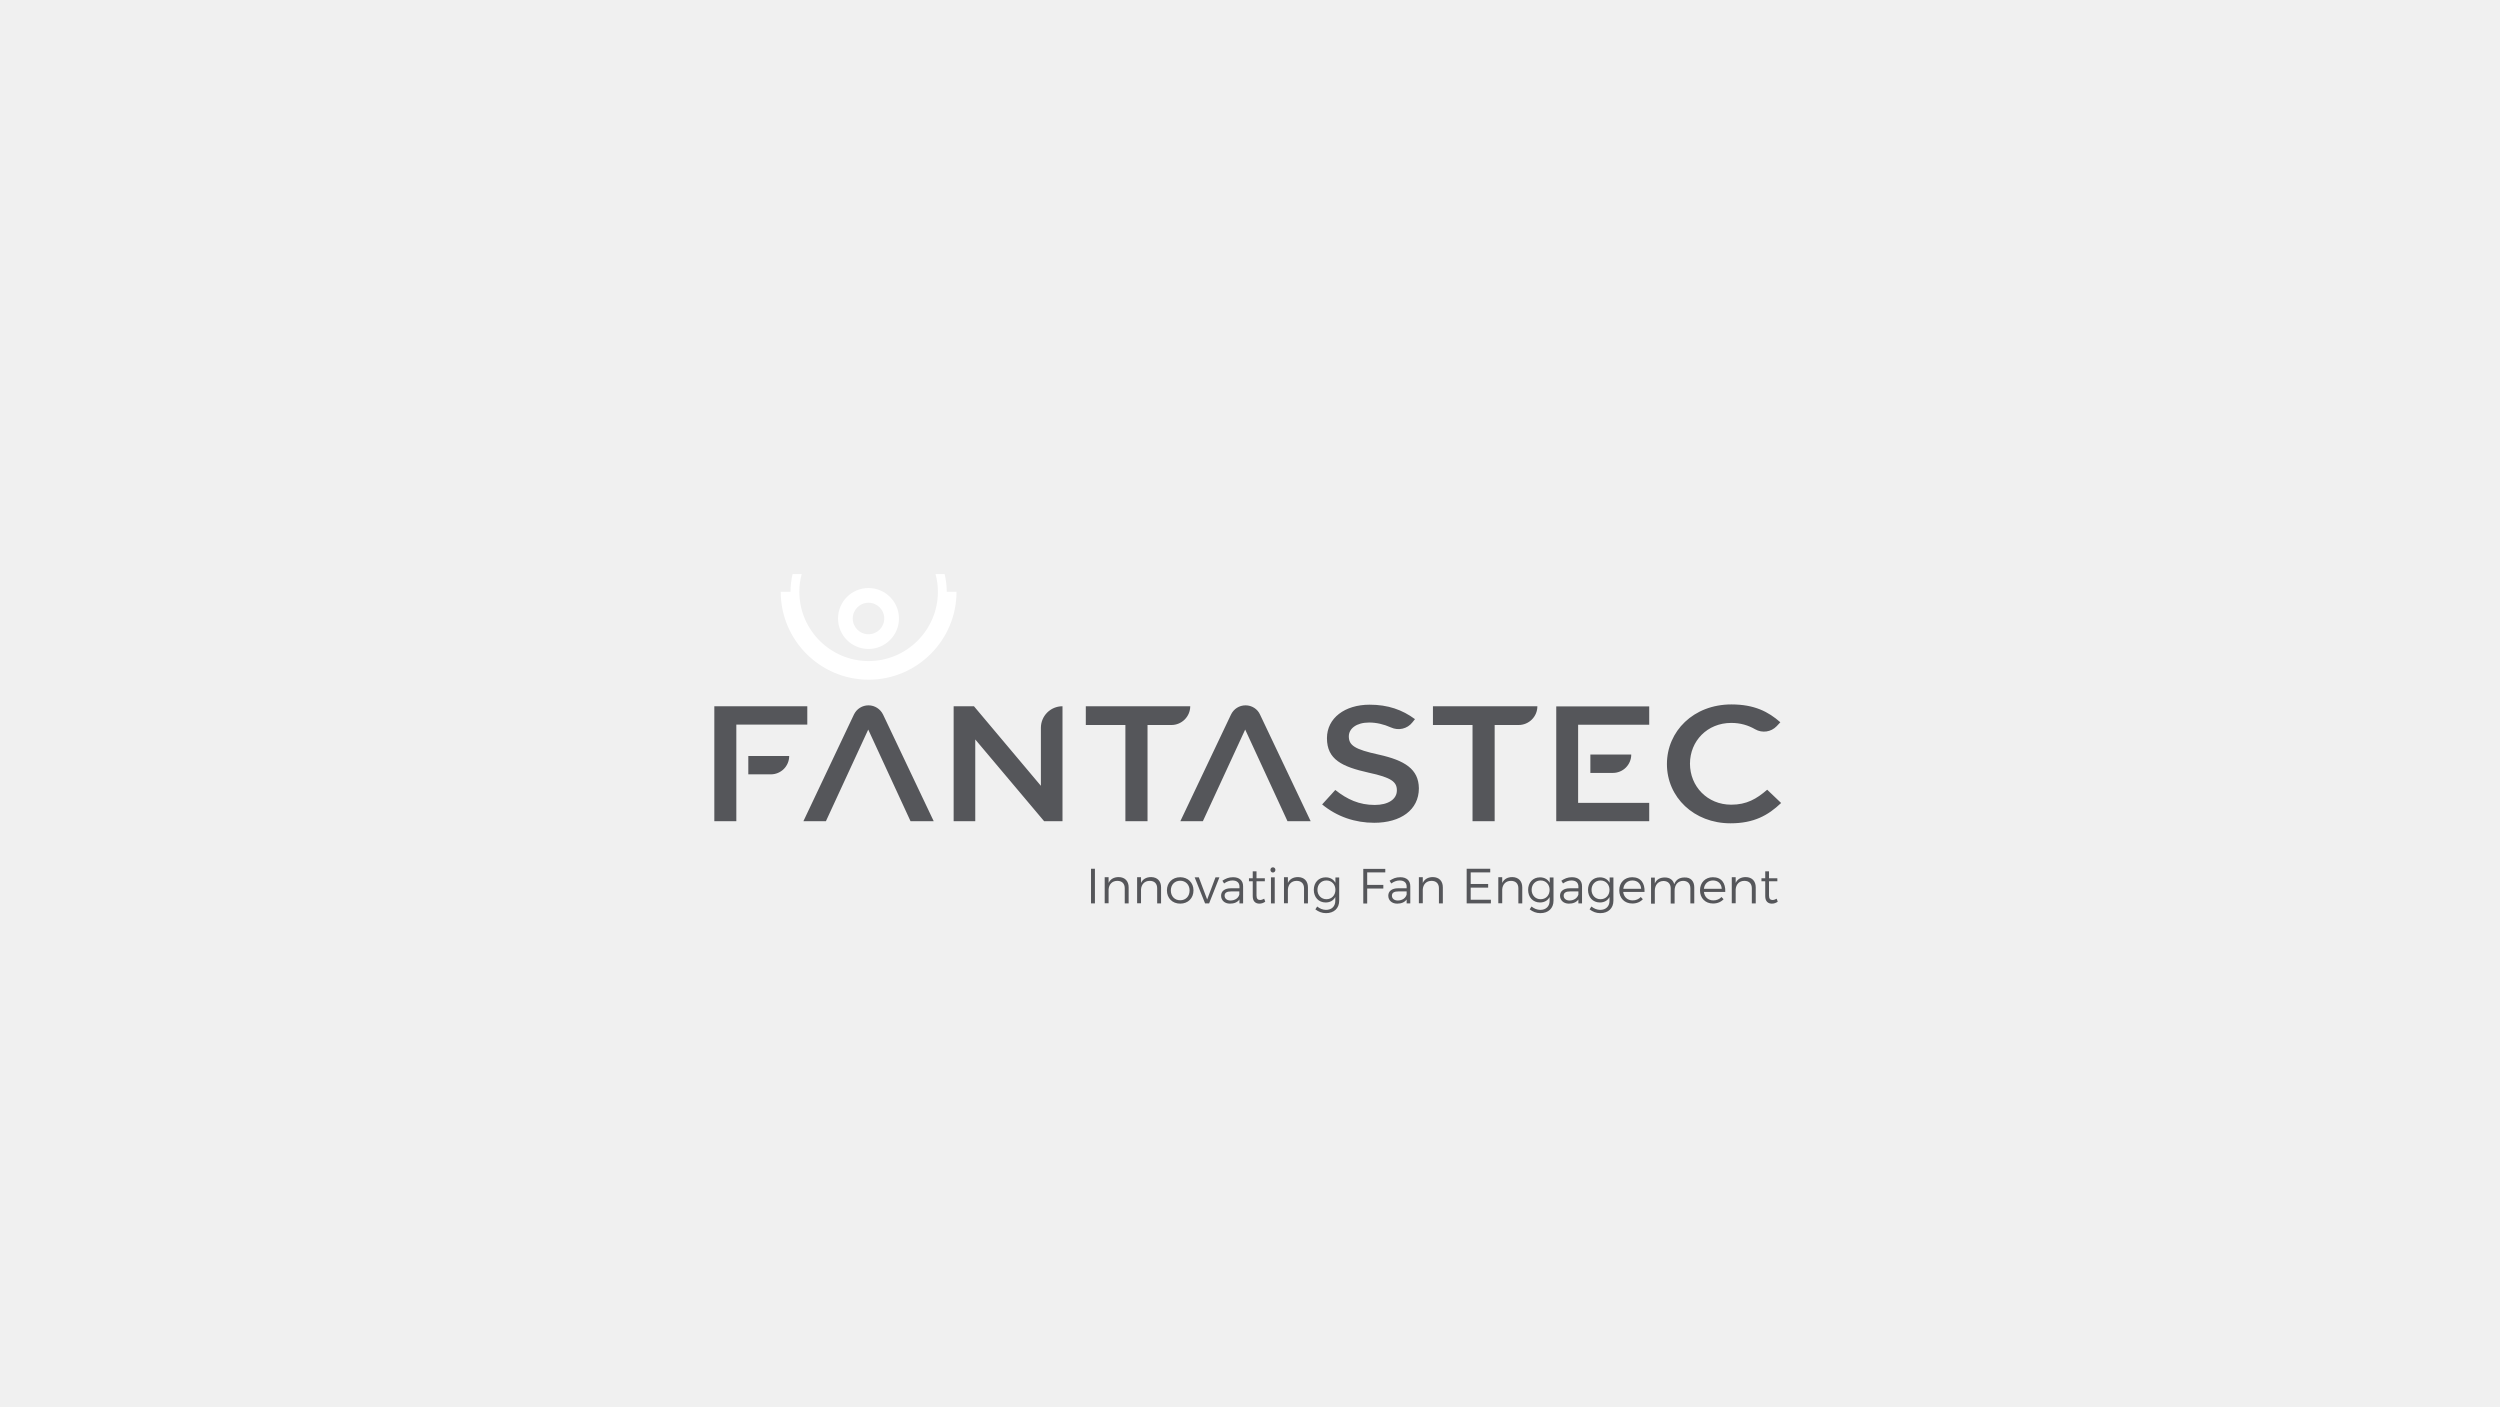
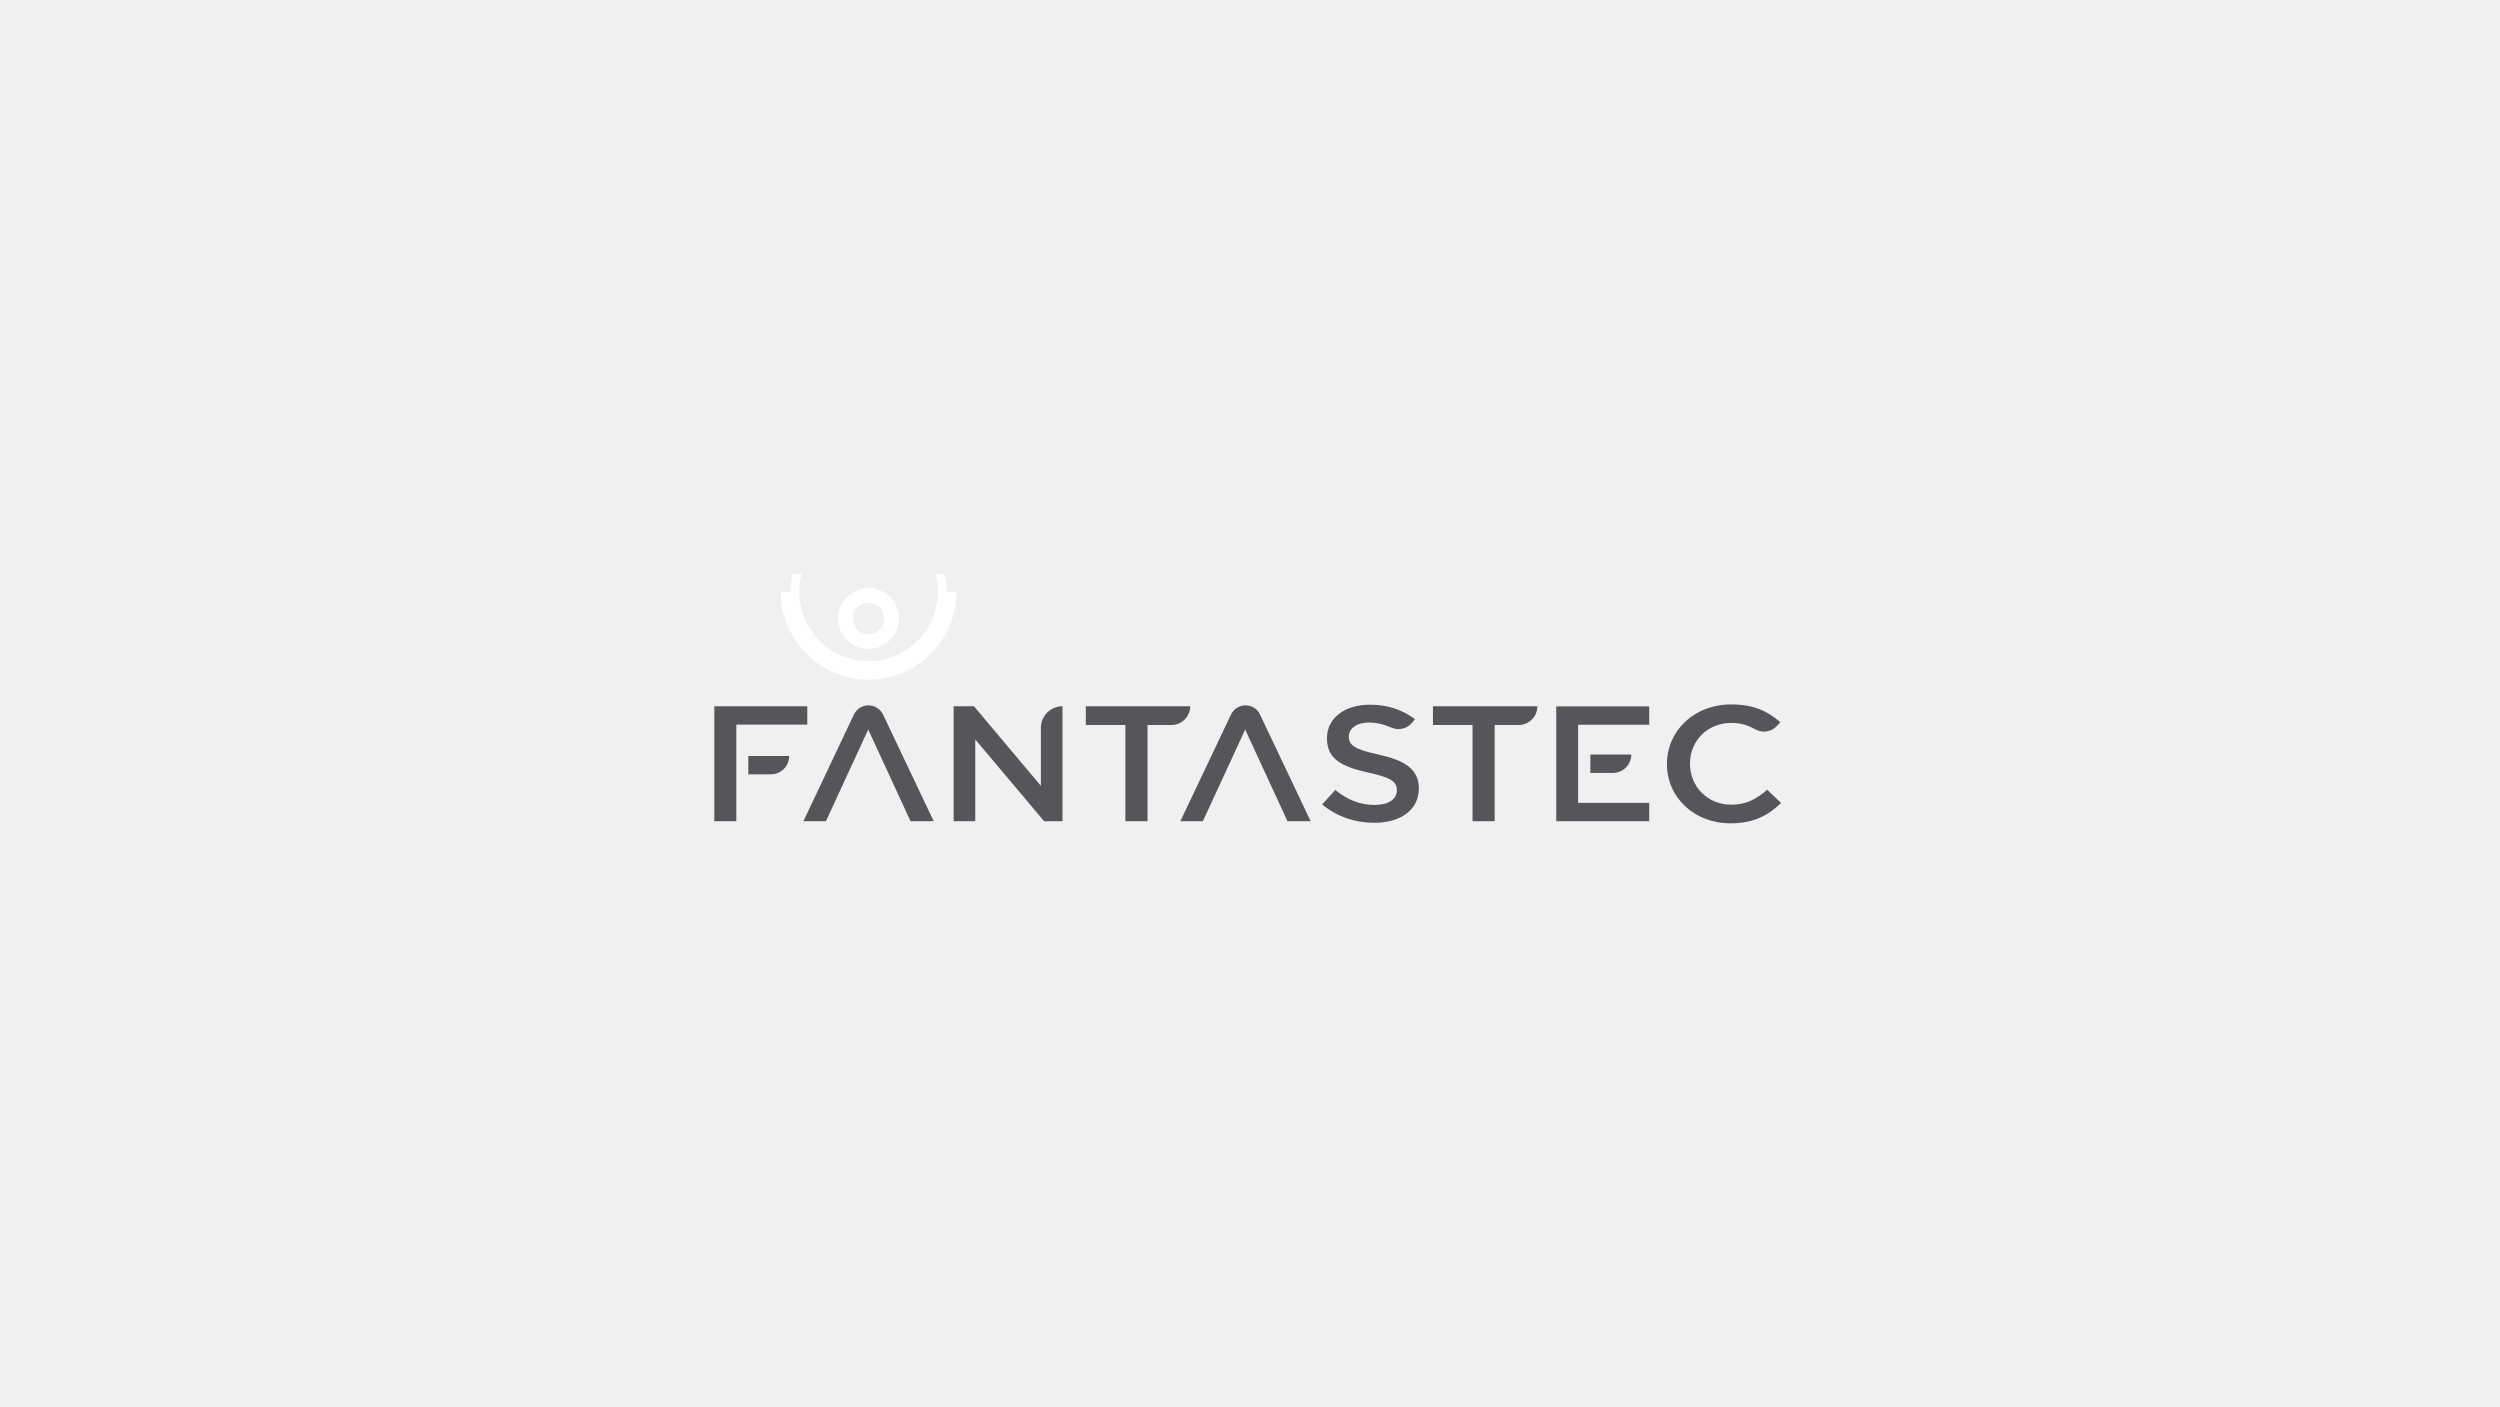
<svg xmlns="http://www.w3.org/2000/svg" version="1.1" id="Layer_1" x="0px" y="0px" viewBox="0 0 1920 1080" style="enable-background:new 0 0 1920 1080;" xml:space="preserve">
  <style type="text/css">
	.st0{fill:#FFFFFF;}
	.st1{fill:#55565A;}
</style>
  <path class="st0" d="M727.1,454.5c0-4.7-0.6-9.2-1.6-13.6h-7c1.2,4.3,1.8,8.9,1.8,13.6c0,29.3-23.9,53.2-53.2,53.2  c-29.3,0-53.2-23.9-53.2-53.2c0-4.7,0.6-9.3,1.8-13.6h-7c-1,4.4-1.6,8.9-1.6,13.6h-7.5c0,37.2,30.3,67.5,67.5,67.5  c37.2,0,67.5-30.3,67.5-67.5H727.1z M667,498.4c12.9,0,23.4-10.5,23.4-23.4c0-12.9-10.5-23.4-23.4-23.4c-12.9,0-23.4,10.5-23.4,23.4  C643.6,488,654.1,498.4,667,498.4z M667,462.9c6.7,0,12.1,5.4,12.1,12.1c0,6.7-5.4,12.1-12.1,12.1c-6.7,0-12.1-5.4-12.1-12.1  C654.9,468.4,660.3,462.9,667,462.9z" />
  <path class="st1" d="M914.1,542.4h-80.2v14.4h30.4v73.9h17v-73.9h18.4C907.6,556.8,914.1,550.3,914.1,542.4z M799.4,559v44.5  L748,542.4h-15.6v88.3h16.6v-62.8l52.9,62.8H816v-88.3C806.8,542.4,799.4,549.8,799.4,559z M667,541.7c-4.8,0-9.1,2.7-11.2,7.1  L617,630.7h17.3l32.5-70.4l32.5,70.4h17.8l-38.9-81.9C676.1,544.5,671.8,541.7,667,541.7z M956.6,541.7c-4.8,0-9.1,2.7-11.2,7.1  l-38.9,81.9h17.3l32.5-70.4l32.5,70.4h17.8l-38.9-81.9C965.8,544.5,961.4,541.7,956.6,541.7z M620,542.4h-71.4v88.3h16.9v-74.2H620  V542.4z M574.7,594.7H592c7.8,0,14.1-6.3,14.1-14.1h-31.4V594.7z M1058.7,579.5c-18.4-4-22.8-7.1-22.8-14c0-5.9,5.8-10.6,15.6-10.6  c5.6,0,11.2,1.3,16.8,3.8c5.7,2.6,12.5,1.1,16.4-3.9l2-2.5c-9.7-7.2-20.8-11.1-34.8-11.1c-19.1,0-32.8,10.3-32.8,25.7  c0,16.4,11.5,21.9,32,26.5c17.8,3.8,21.7,7.2,21.7,13.6c0,6.8-6.6,11.2-17,11.2c-11.9,0-21.1-4.2-30.3-11.5l-10.1,11.1  c11.5,9.5,25.4,14.1,40,14.1c20.2,0,34.3-9.8,34.3-26.5C1089.5,590.7,1079,584,1058.7,579.5z M1357.2,606.5  c-8.2,7.1-15.8,11.5-27.6,11.5c-18.4,0-31.7-14.1-31.7-31.5c0-17.4,13.3-31.3,31.7-31.3c7.1,0,13,1.8,18.4,4.9  c5.4,3.1,12.2,2.1,16.5-2.4l2.8-3c-9.2-8.1-19.9-13.7-37.6-13.7c-29.1,0-49.5,20.6-49.5,45.8c0,25.5,20.8,45.5,48.8,45.5  c18,0,28.9-6.1,38.9-15.6L1357.2,606.5z M1238.7,593.6c7.8,0,14.1-6.3,14.1-14.1h-31.4v14.1H1238.7z M1100.5,556.8h30.4v73.9h17  v-73.9h18.4c7.9,0,14.4-6.4,14.4-14.4h-80.2V556.8z M1195.2,630.7h71.4v-14.1h-54.6v-60h54.6v-14.1h-71.4V630.7z" />
-   <path class="st1" d="M840.9,667.2v26.6h-3v-26.6H840.9z" />
-   <path class="st1" d="M866.8,681.5v12.3h-3v-11.6c0-3.6-2.1-5.7-5.7-5.7c-4,0-6.4,2.7-6.7,6.5v10.7h-3v-20h3v4.4  c1.4-3,4.1-4.5,7.8-4.5C864,673.7,866.8,676.7,866.8,681.5z" />
-   <path class="st1" d="M891.7,681.5v12.3h-3v-11.6c0-3.6-2.1-5.7-5.7-5.7c-4,0-6.4,2.7-6.7,6.5v10.7h-3v-20h3v4.4  c1.4-3,4.1-4.5,7.8-4.5C888.9,673.7,891.7,676.7,891.7,681.5z" />
-   <path class="st1" d="M916.6,683.8c0,6-4.2,10.2-10.2,10.2c-6,0-10.2-4.2-10.2-10.2c0-5.9,4.2-10.1,10.2-10.1  C912.3,673.7,916.6,677.9,916.6,683.8z M899.2,683.9c0,4.5,3,7.5,7.2,7.5c4.2,0,7.2-3,7.2-7.5c0-4.4-3-7.5-7.2-7.5  C902.2,676.4,899.2,679.4,899.2,683.9z" />
-   <path class="st1" d="M920.7,673.8l6.4,17l6.4-17h3l-7.9,20h-3.1l-8-20H920.7z" />
-   <path class="st1" d="M951.9,693.9v-3.1c-1.6,2.2-4.1,3.2-7.3,3.2c-4.1,0-6.8-2.6-6.8-6.1c0-3.5,2.8-5.7,7.5-5.7h6.6v-1.3  c0-2.9-1.8-4.7-5.4-4.7c-2.2,0-4.3,0.8-6.4,2.3l-1.3-2.1c2.6-1.7,4.8-2.7,8.2-2.7c4.9,0,7.7,2.6,7.7,6.9l0,13.2H951.9z M951.8,687  v-2.4h-6.2c-3.4,0-5.1,1-5.1,3.3c0,2.2,1.8,3.7,4.6,3.7C948.5,691.5,951.1,689.8,951.8,687z" />
-   <path class="st1" d="M971.7,692.5c-1.4,1-2.9,1.5-4.5,1.5c-2.9,0-5.1-1.7-5.1-5.7v-11.5h-2.9v-2.3h2.9v-5.3h2.9v5.3h6.4v2.3H965v11  c0,2.4,1,3.4,2.7,3.4c1,0,2.1-0.4,3.2-1L971.7,692.5z" />
-   <path class="st1" d="M979.5,668.1c0,1.1-0.8,2-1.9,2s-1.9-0.9-1.9-2c0-1.2,0.8-2,1.9-2S979.5,666.9,979.5,668.1z M979,673.8v20h-2.9  v-20H979z" />
-   <path class="st1" d="M1004.5,681.5v12.3h-3v-11.6c0-3.6-2.1-5.7-5.7-5.7c-4,0-6.4,2.7-6.7,6.5v10.7h-3v-20h3v4.4  c1.4-3,4.1-4.5,7.8-4.5C1001.7,673.7,1004.5,676.7,1004.5,681.5z" />
-   <path class="st1" d="M1028.5,673.8v17.9c0,5.9-4,9.6-10.1,9.6c-3.2,0-5.8-1.1-8.2-2.9l1.4-2.2c2,1.6,4.1,2.5,6.7,2.6  c4.4,0,7.2-2.7,7.2-6.9v-3c-1.4,2.7-4,4.2-7.4,4.2c-5.4,0-9.1-4-9.1-9.7c0-5.6,3.7-9.6,9.1-9.6c3.4,0,6,1.5,7.5,4.2v-4.1H1028.5z   M1025.6,683.4c0-4.2-2.9-7.2-6.9-7.2c-4,0-6.9,3-6.9,7.2c0,4.1,2.9,7.2,6.9,7.2C1022.7,690.6,1025.6,687.6,1025.6,683.4z" />
-   <path class="st1" d="M1063.9,667.2v2.8H1050v9.6h12.4v2.8H1050v11.5h-3v-26.6H1063.9z" />
-   <path class="st1" d="M1080.3,693.9v-3.1c-1.6,2.2-4.1,3.2-7.3,3.2c-4.1,0-6.8-2.6-6.8-6.1c0-3.5,2.8-5.7,7.5-5.7h6.6v-1.3  c0-2.9-1.8-4.7-5.4-4.7c-2.2,0-4.3,0.8-6.4,2.3l-1.3-2.1c2.6-1.7,4.8-2.7,8.2-2.7c4.9,0,7.7,2.6,7.7,6.9l0,13.2H1080.3z M1080.3,687  v-2.4h-6.2c-3.4,0-5.1,1-5.1,3.3c0,2.2,1.8,3.7,4.6,3.7C1077,691.5,1079.5,689.8,1080.3,687z" />
-   <path class="st1" d="M1108.1,681.5v12.3h-3v-11.6c0-3.6-2.1-5.7-5.7-5.7c-4,0-6.4,2.7-6.7,6.5v10.7h-3v-20h3v4.4  c1.4-3,4.1-4.5,7.8-4.5C1105.3,673.7,1108.1,676.7,1108.1,681.5z" />
-   <path class="st1" d="M1144.5,667.2v2.8h-15v8.9h13.4v2.8h-13.4v9.3h15.5v2.8h-18.6v-26.6H1144.5z" />
-   <path class="st1" d="M1169.1,681.5v12.3h-3v-11.6c0-3.6-2.1-5.7-5.7-5.7c-4,0-6.4,2.7-6.7,6.5v10.7h-3v-20h3v4.4  c1.4-3,4.1-4.5,7.8-4.5C1166.2,673.7,1169.1,676.7,1169.1,681.5z" />
-   <path class="st1" d="M1193.1,673.8v17.9c0,5.9-4,9.6-10.1,9.6c-3.2,0-5.8-1.1-8.2-2.9l1.4-2.2c2,1.6,4.1,2.5,6.7,2.6  c4.4,0,7.2-2.7,7.2-6.9v-3c-1.4,2.7-4,4.2-7.4,4.2c-5.4,0-9.1-4-9.1-9.7c0-5.6,3.7-9.6,9.1-9.6c3.4,0,6,1.5,7.5,4.2v-4.1H1193.1z   M1190.1,683.4c0-4.2-2.9-7.2-6.9-7.2c-4,0-6.9,3-6.9,7.2c0,4.1,2.9,7.2,6.9,7.2C1187.3,690.6,1190.1,687.6,1190.1,683.4z" />
-   <path class="st1" d="M1212.2,693.9v-3.1c-1.6,2.2-4.1,3.2-7.3,3.2c-4.1,0-6.8-2.6-6.8-6.1c0-3.5,2.8-5.7,7.5-5.7h6.6v-1.3  c0-2.9-1.8-4.7-5.4-4.7c-2.2,0-4.3,0.8-6.4,2.3l-1.3-2.1c2.6-1.7,4.8-2.7,8.2-2.7c4.9,0,7.7,2.6,7.7,6.9l0,13.2H1212.2z M1212.2,687  v-2.4h-6.2c-3.4,0-5.1,1-5.1,3.3c0,2.2,1.8,3.7,4.6,3.7C1208.8,691.5,1211.4,689.8,1212.2,687z" />
-   <path class="st1" d="M1239.1,673.8v17.9c0,5.9-4,9.6-10.1,9.6c-3.2,0-5.8-1.1-8.2-2.9l1.4-2.2c2,1.6,4.1,2.5,6.7,2.6  c4.4,0,7.2-2.7,7.2-6.9v-3c-1.4,2.7-4,4.2-7.4,4.2c-5.4,0-9.1-4-9.1-9.7c0-5.6,3.7-9.6,9.1-9.6c3.4,0,6,1.5,7.5,4.2v-4.1H1239.1z   M1236.1,683.4c0-4.2-2.9-7.2-6.9-7.2c-4,0-6.9,3-6.9,7.2c0,4.1,2.9,7.2,6.9,7.2C1233.3,690.6,1236.1,687.6,1236.1,683.4z" />
-   <path class="st1" d="M1263,685h-16.4c0.5,4,3.3,6.5,7.3,6.5c2.5,0,4.6-0.9,6.2-2.6l1.6,1.7c-1.9,2.1-4.7,3.3-8.1,3.3  c-5.9,0-10-4.1-10-10.1c0-6,4.1-10.1,9.9-10.1C1260.1,673.7,1263.3,678.2,1263,685z M1260.4,682.6c-0.2-3.9-2.8-6.4-6.7-6.4  c-3.8,0-6.6,2.5-7,6.4H1260.4z" />
-   <path class="st1" d="M1301.2,681.5v12.3h-3v-11.6c0-3.6-2.1-5.7-5.6-5.7c-4.1,0.1-6.5,3.1-6.5,7.5v9.9h-3v-11.6  c0-3.6-2.1-5.7-5.6-5.7c-4.1,0.1-6.6,3.1-6.6,7.5v9.9h-2.9v-20h2.9v4.5c1.3-3.1,4-4.6,7.7-4.6c3.8,0,6.4,1.9,7.2,5.2  c1.3-3.5,4.1-5.2,7.9-5.2C1298.4,673.7,1301.2,676.7,1301.2,681.5z" />
-   <path class="st1" d="M1325,685h-16.4c0.5,4,3.3,6.5,7.3,6.5c2.5,0,4.6-0.9,6.2-2.6l1.6,1.7c-1.9,2.1-4.7,3.3-8.1,3.3  c-5.9,0-10-4.1-10-10.1c0-6,4.1-10.1,9.9-10.1C1322.1,673.7,1325.3,678.2,1325,685z M1322.3,682.6c-0.2-3.9-2.8-6.4-6.7-6.4  c-3.8,0-6.6,2.5-7,6.4H1322.3z" />
-   <path class="st1" d="M1348.4,681.5v12.3h-3v-11.6c0-3.6-2.1-5.7-5.7-5.7c-4,0-6.4,2.7-6.7,6.5v10.7h-3v-20h3v4.4  c1.4-3,4.1-4.5,7.8-4.5C1345.6,673.7,1348.4,676.7,1348.4,681.5z" />
-   <path class="st1" d="M1365.3,692.5c-1.4,1-2.9,1.5-4.5,1.5c-2.9,0-5.1-1.7-5.1-5.7v-11.5h-2.9v-2.3h2.9v-5.3h2.9v5.3h6.4v2.3h-6.4  v11c0,2.4,1,3.4,2.7,3.4c1,0,2.1-0.4,3.2-1L1365.3,692.5z" />
</svg>
